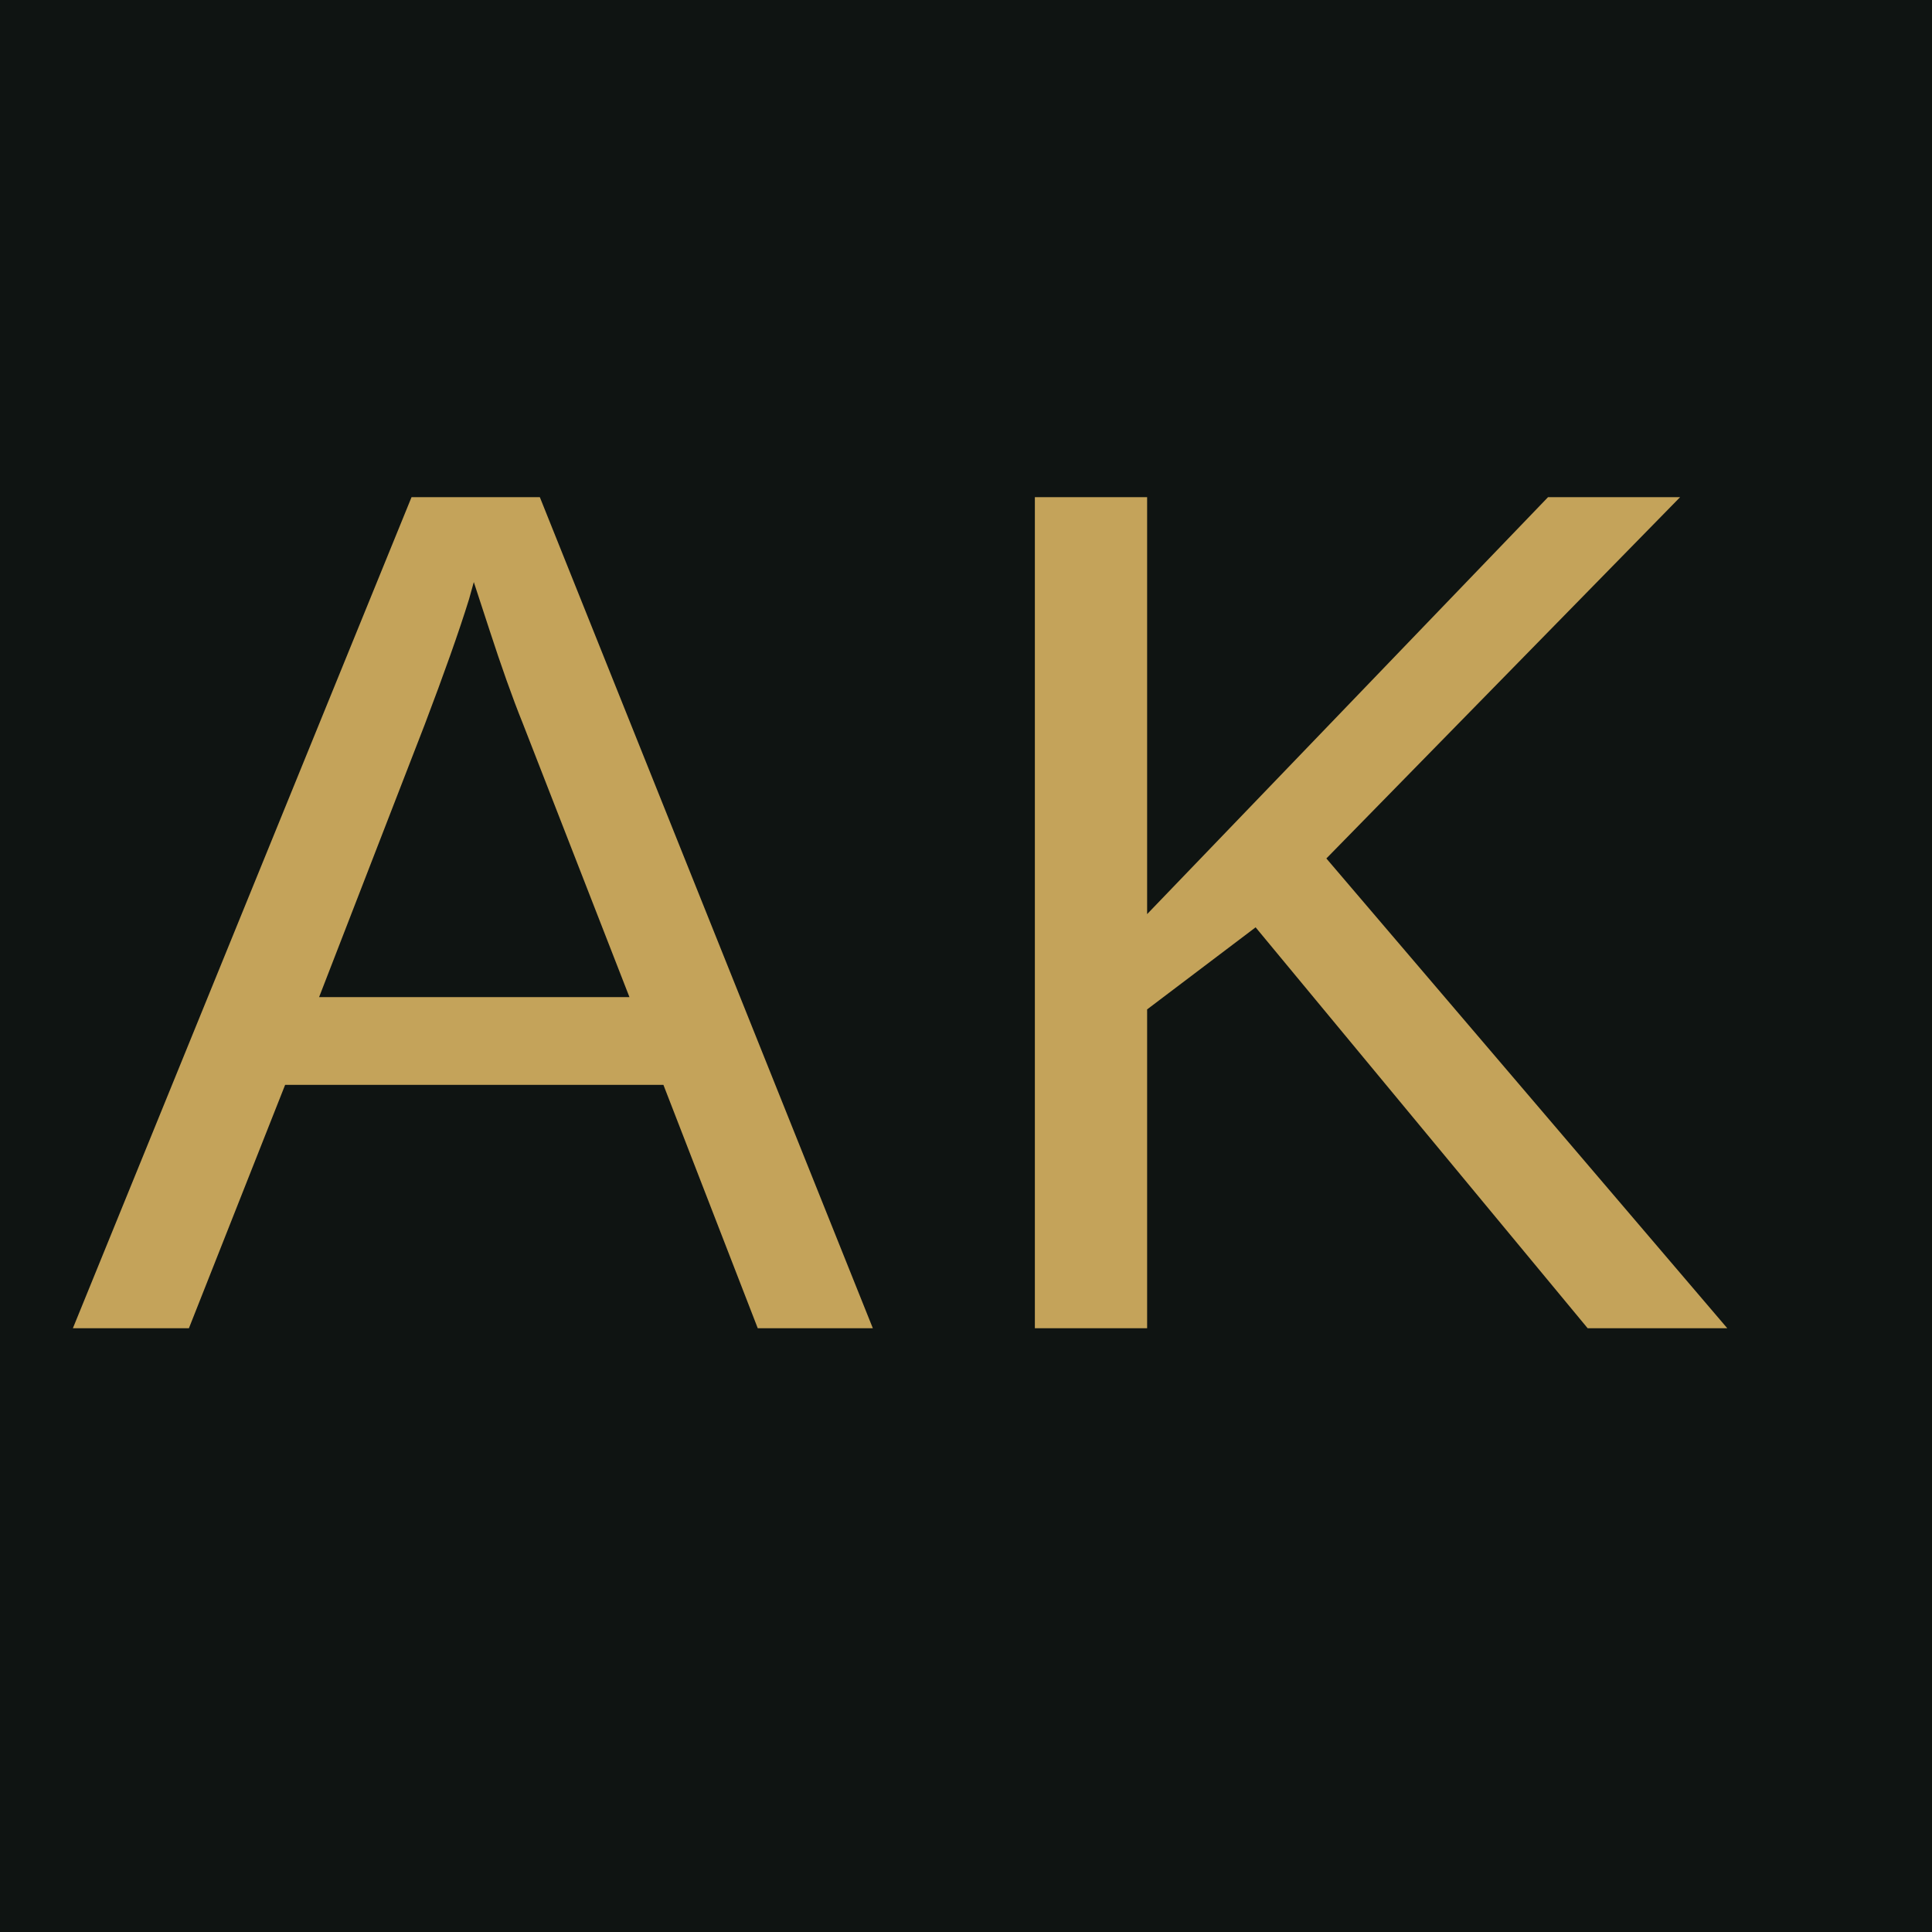
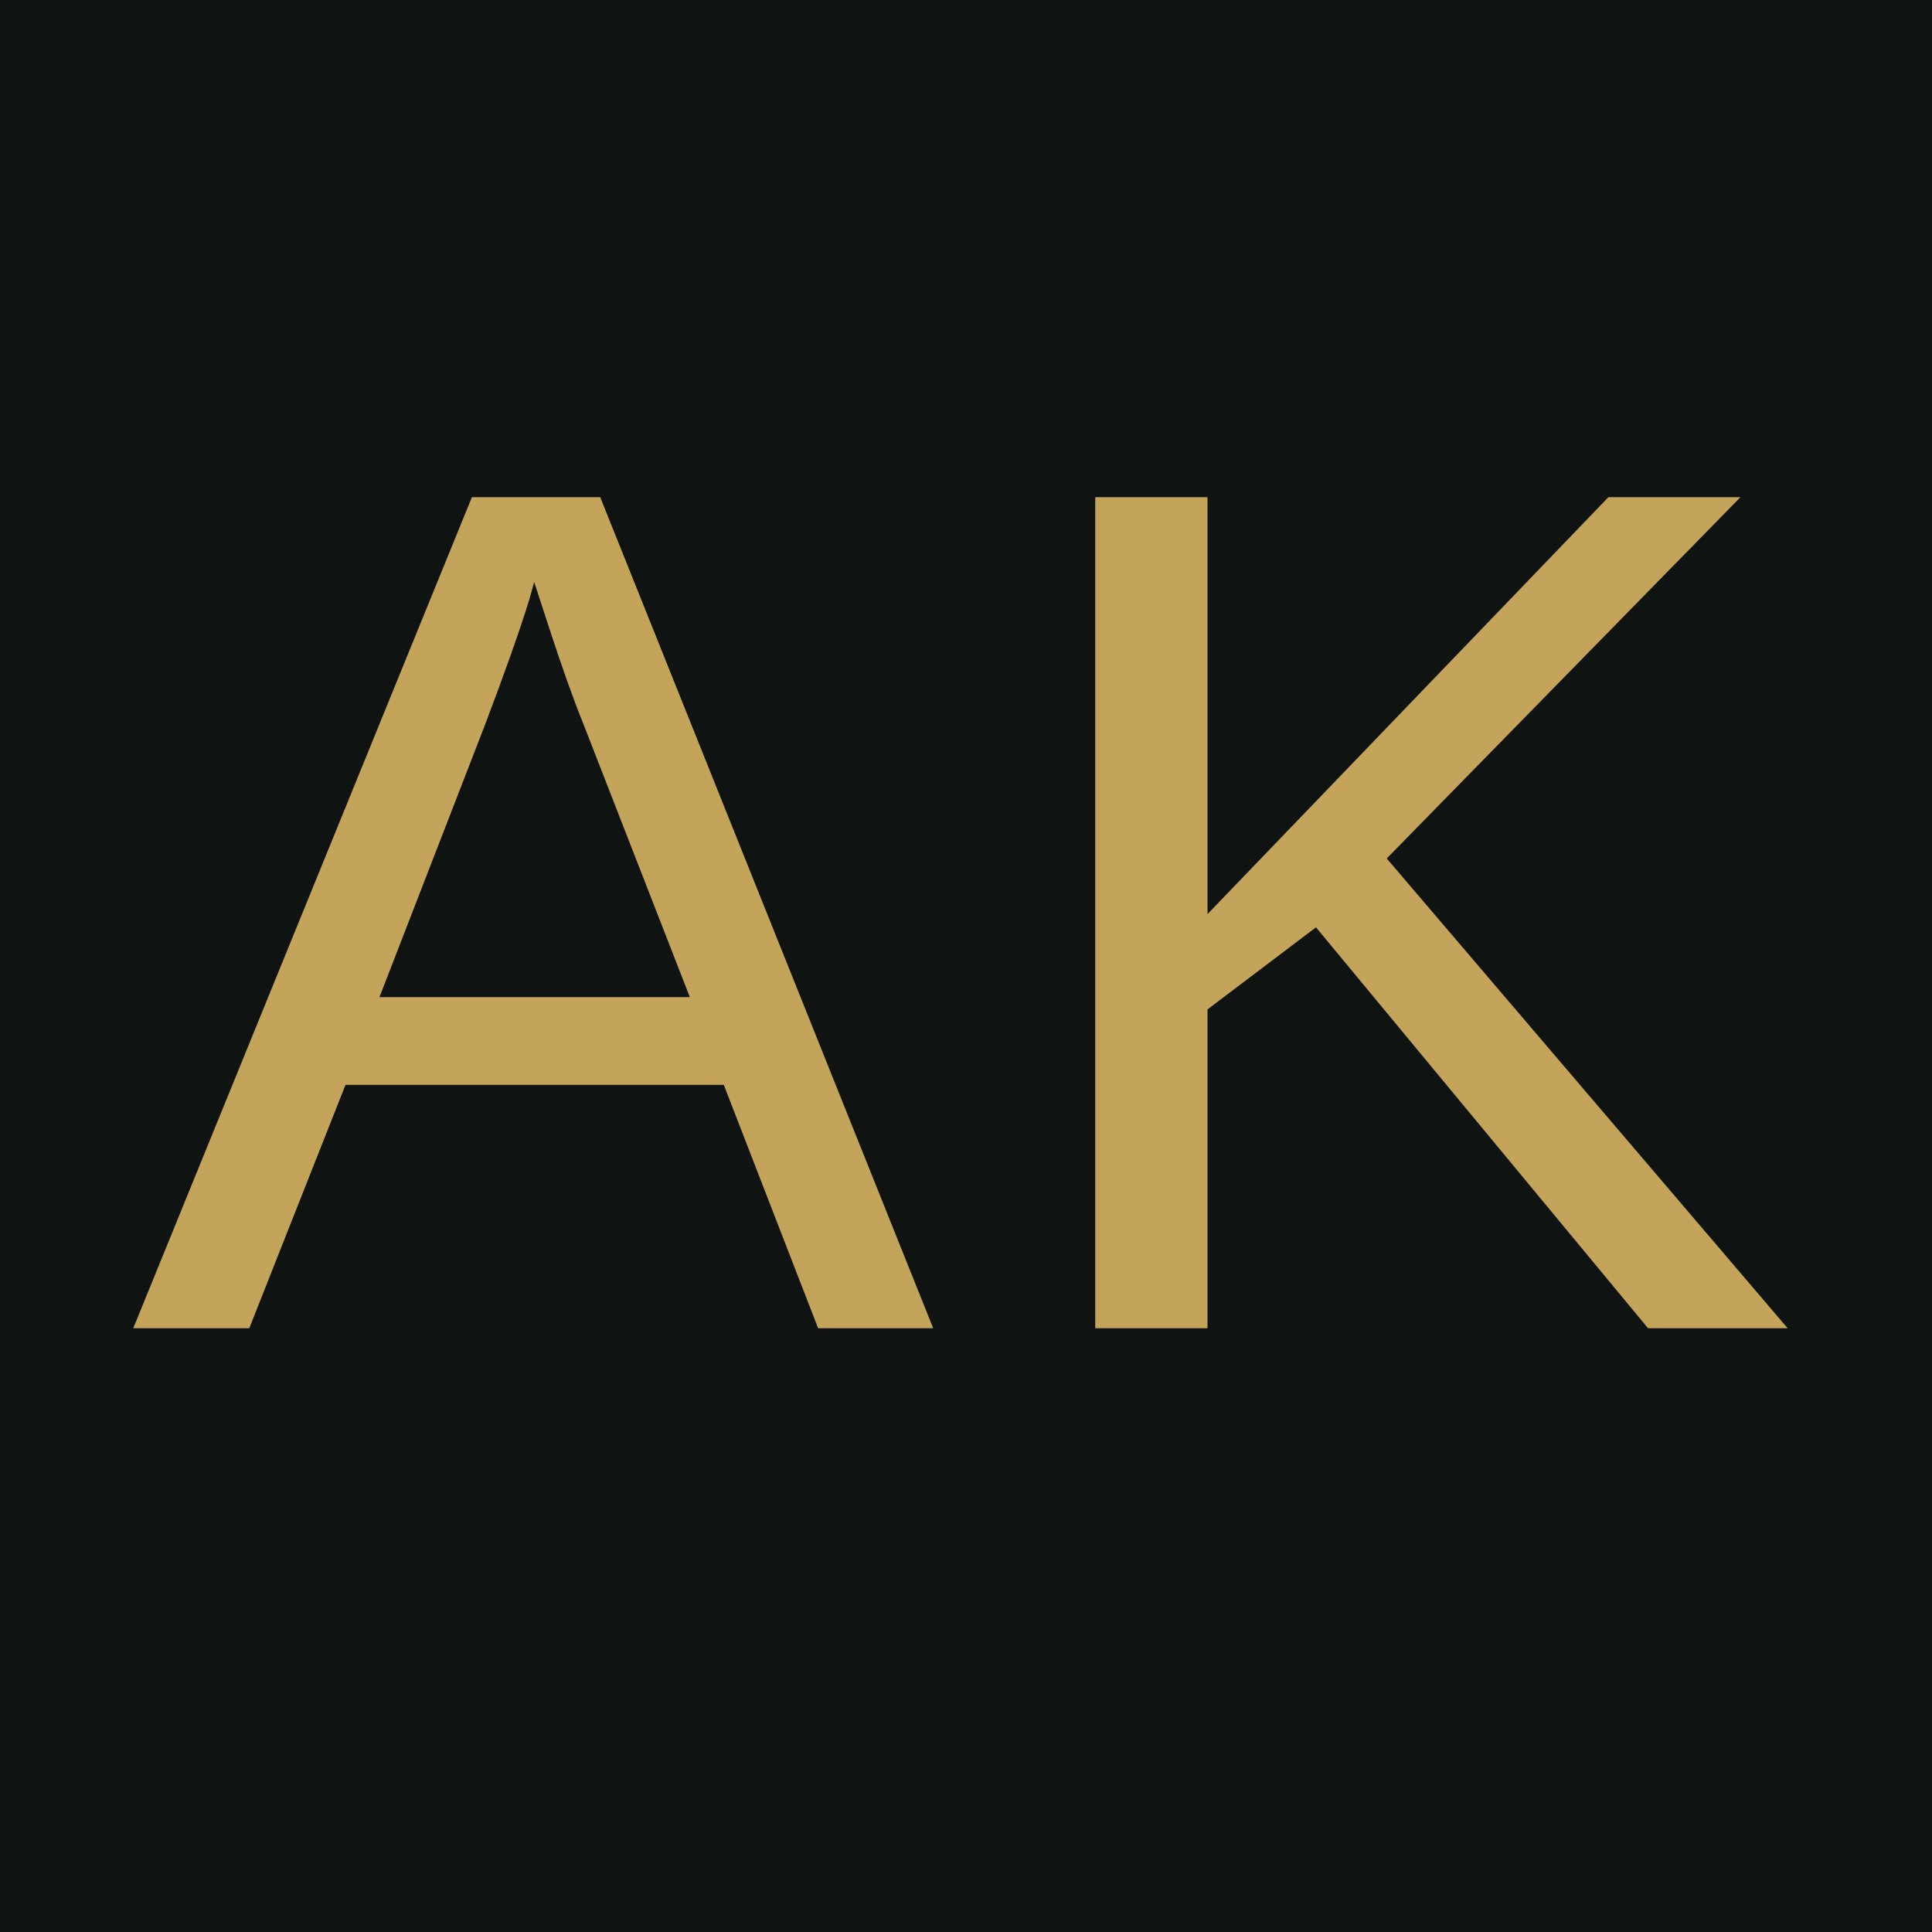
<svg xmlns="http://www.w3.org/2000/svg" viewBox="0 0 32 32" role="img" aria-label="AK">
  <rect width="32" height="32" fill="#0f1412" />
-   <text x="15" y="22" text-anchor="middle" font-family="ui-sans-serif, system-ui, Segoe UI, Helvetica Neue, Arial, sans-serif" font-size="20" font-weight="500" letter-spacing="1" fill="#c4a35a">AK</text>
+   <text x="16" y="22" text-anchor="middle" font-family="ui-sans-serif, system-ui, Segoe UI, Helvetica Neue, Arial, sans-serif" font-size="20" font-weight="500" letter-spacing="1" fill="#c4a35a">AK</text>
</svg>
